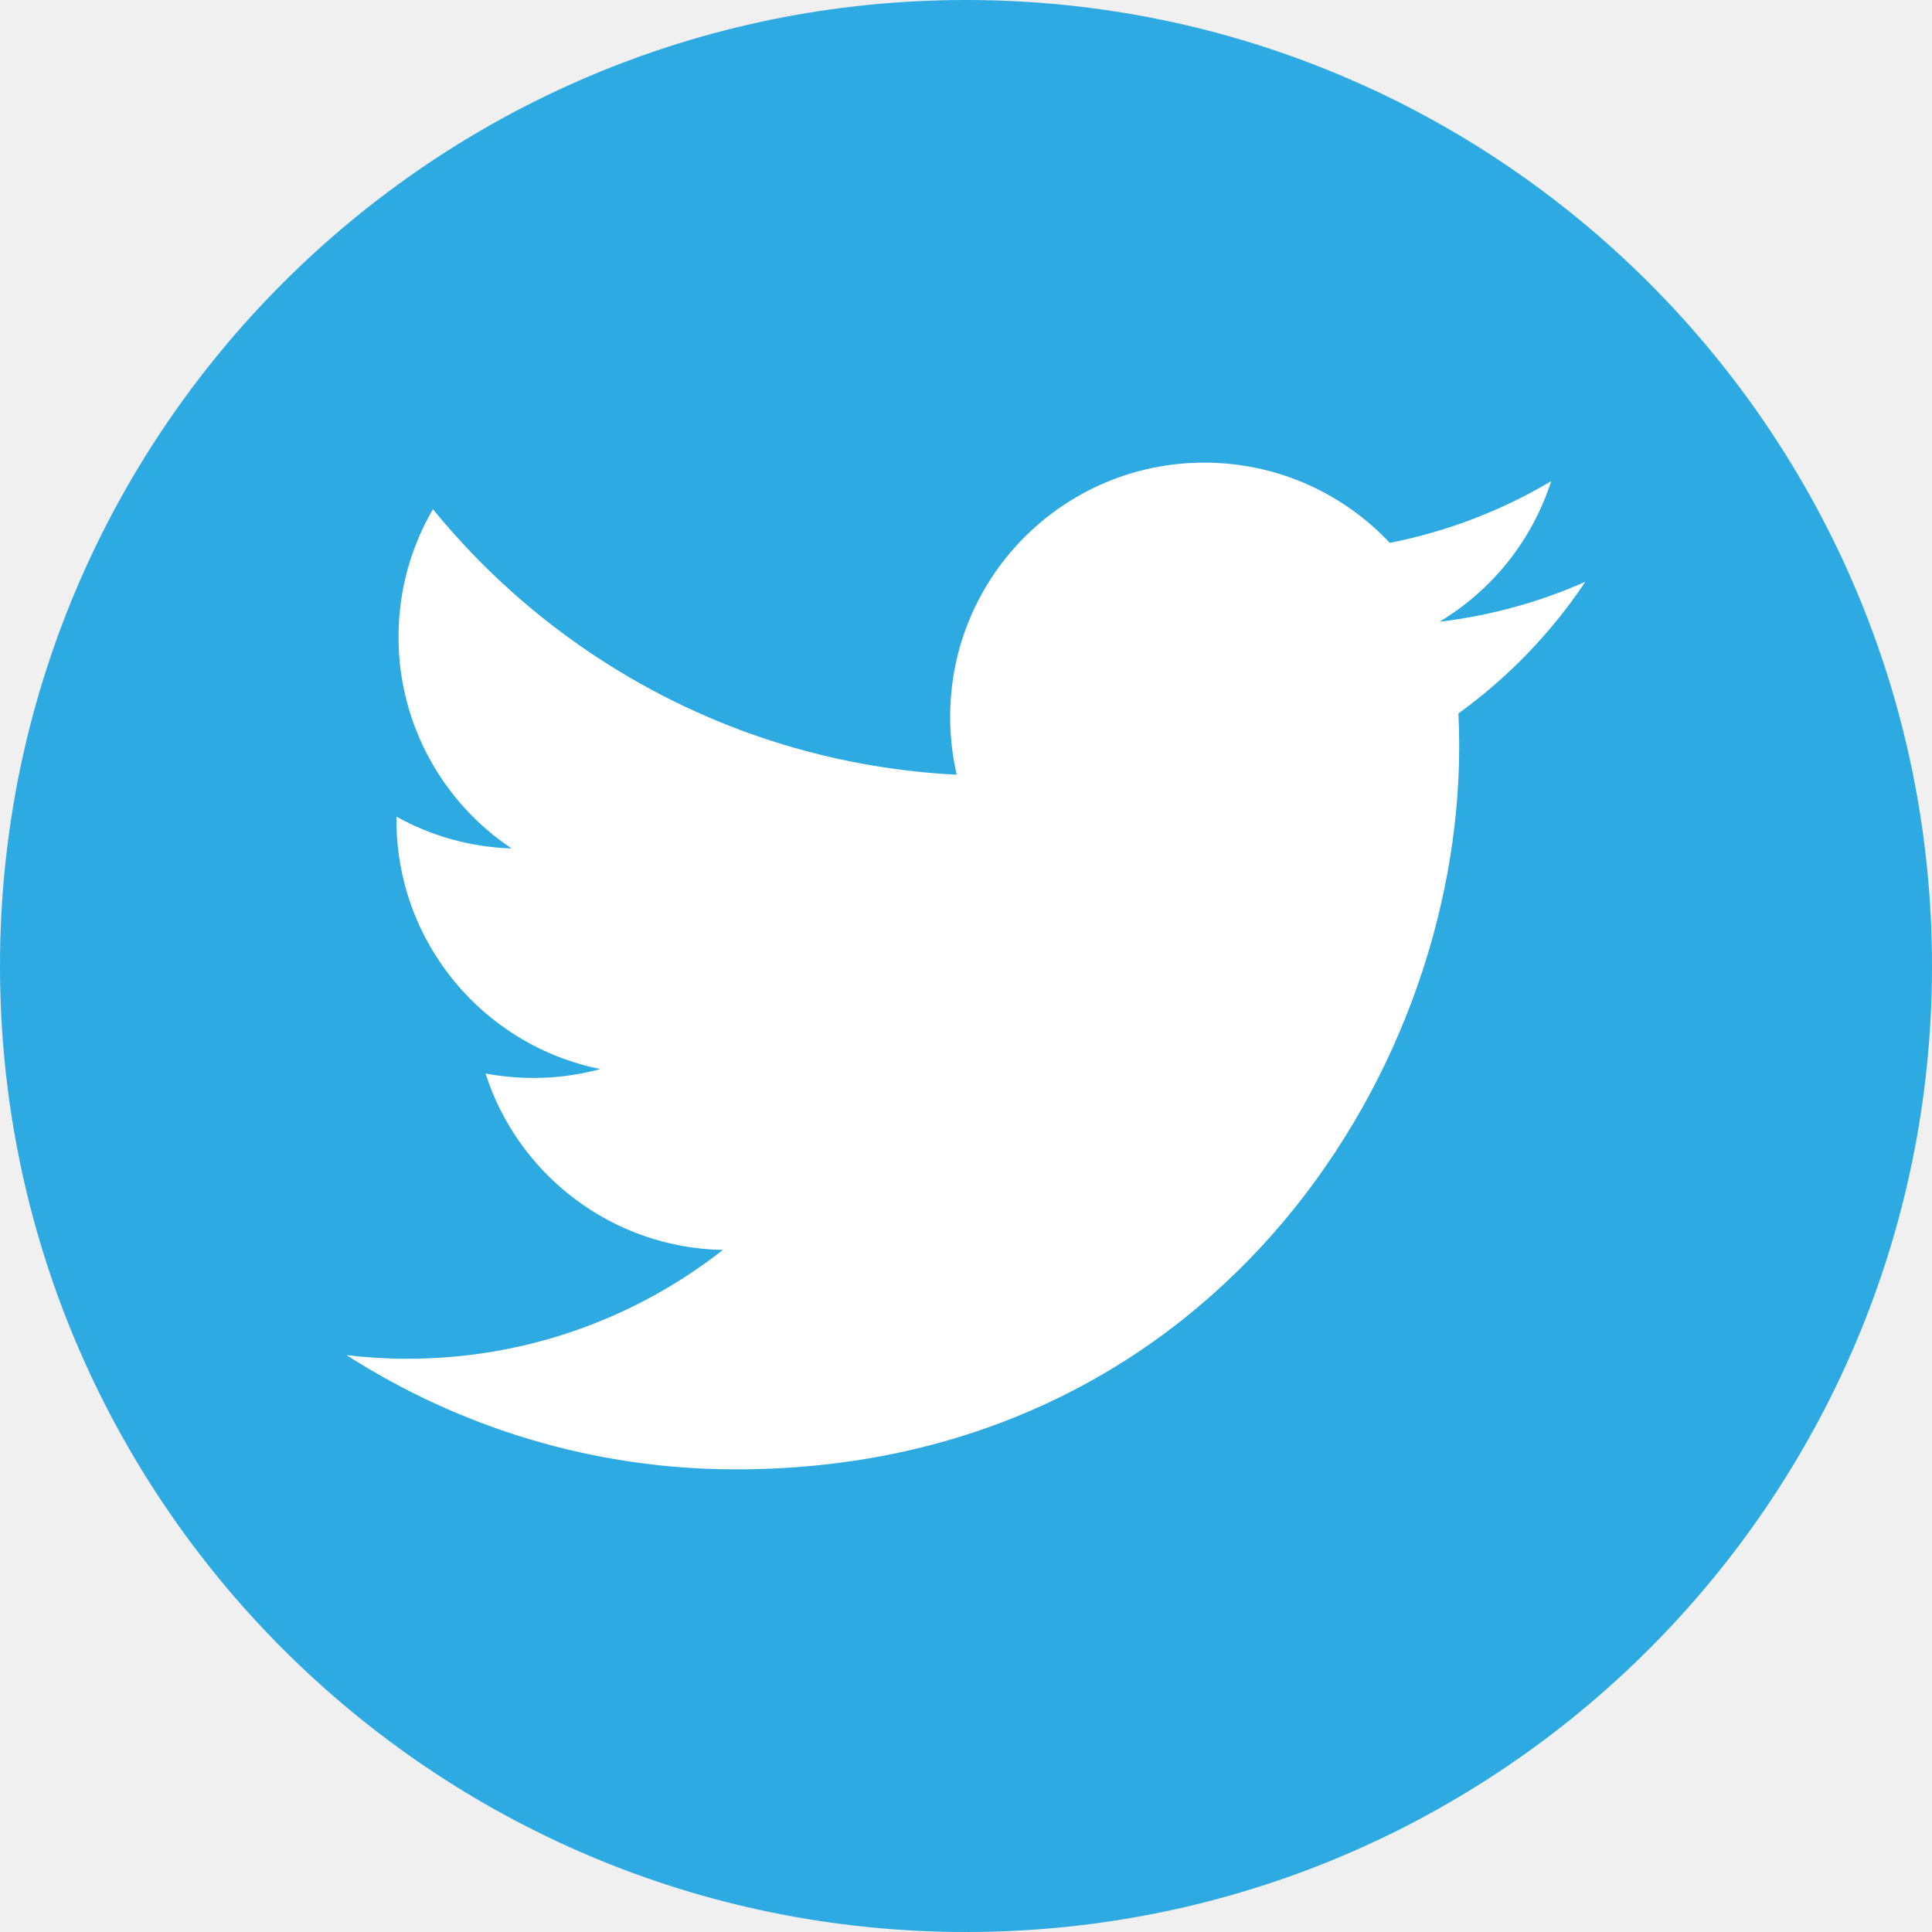
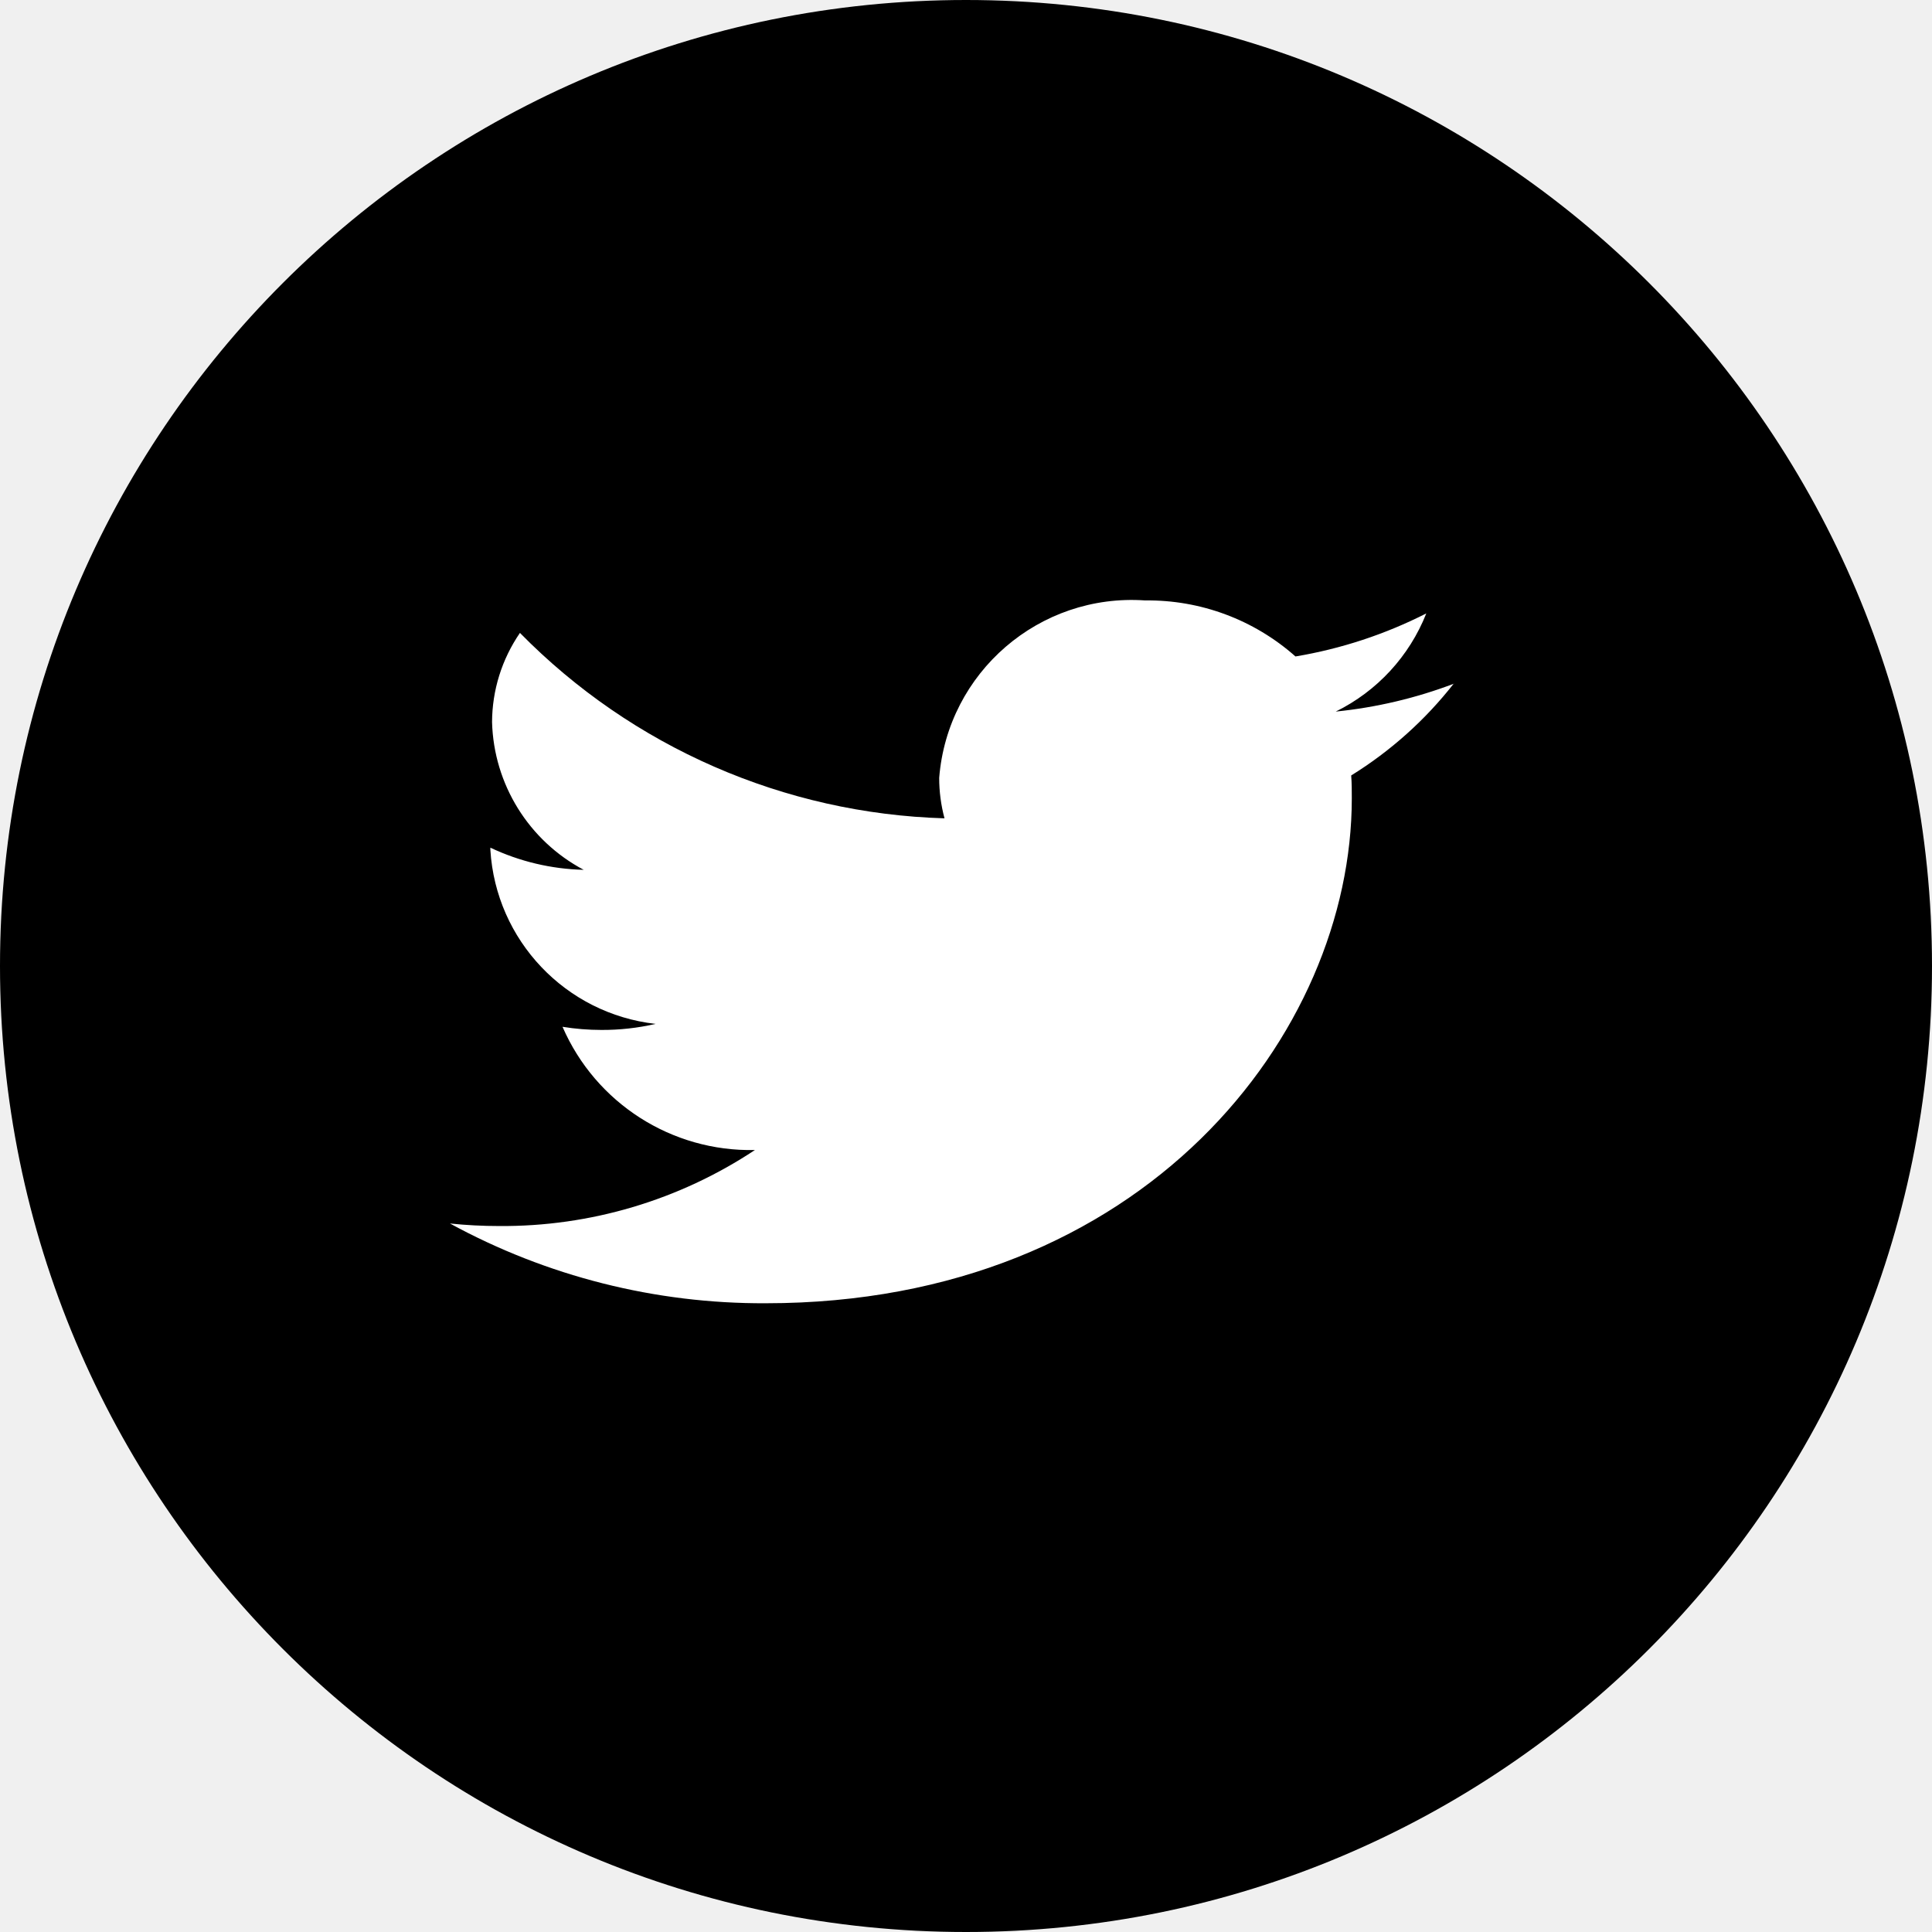
- <svg xmlns="http://www.w3.org/2000/svg" width="2500" height="2500" viewBox="126.444 2.281 589 589">
-   <circle cx="420.944" cy="296.781" r="294.5" fill="#2daae1" />
-   <path d="M609.773 179.634c-13.891 6.164-28.811 10.331-44.498 12.204 16.01-9.587 28.275-24.779 34.066-42.86a154.78 154.78 0 0 1-49.209 18.801c-14.125-15.056-34.267-24.456-56.551-24.456-42.773 0-77.462 34.675-77.462 77.473 0 6.064.683 11.98 1.996 17.66-64.389-3.236-121.474-34.079-159.684-80.945-6.672 11.446-10.491 24.754-10.491 38.953 0 26.875 13.679 50.587 34.464 64.477a77.122 77.122 0 0 1-35.097-9.686v.979c0 37.54 26.701 68.842 62.145 75.961-6.511 1.784-13.344 2.716-20.413 2.716-4.998 0-9.847-.473-14.584-1.364 9.859 30.769 38.471 53.166 72.363 53.799-26.515 20.785-59.925 33.175-96.212 33.175-6.25 0-12.427-.373-18.491-1.104 34.291 21.988 75.006 34.824 118.759 34.824 142.496 0 220.428-118.052 220.428-220.428 0-3.361-.074-6.697-.236-10.021a157.855 157.855 0 0 0 38.707-40.158z" fill="#fff" />
+ <svg xmlns="http://www.w3.org/2000/svg" width="32" height="32" viewBox="0 0 32 32">
+   <g id="logo-twitter" transform="translate(-126.444 -2.281)">
+     <circle id="Ellipse_4" data-name="Ellipse 4" cx="16" cy="16" r="16" transform="translate(126.444 2.281)" />
+     <path id="Path_9" data-name="Path 9" d="M248.747,144.7a7.683,7.683,0,0,1-1.96.463,3.072,3.072,0,0,0,1.5-1.626,7.515,7.515,0,0,1-2.167.713,3.682,3.682,0,0,0-2.49-.928,3.2,3.2,0,0,0-3.411,2.939,2.581,2.581,0,0,0,.088.67,10.279,10.279,0,0,1-7.032-3.071,2.622,2.622,0,0,0-.462,1.478,2.856,2.856,0,0,0,1.518,2.446,3.823,3.823,0,0,1-1.546-.367v.037a3.09,3.09,0,0,0,2.737,2.882,3.909,3.909,0,0,1-.9.1,4,4,0,0,1-.642-.052,3.393,3.393,0,0,0,3.187,2.041,7.571,7.571,0,0,1-4.237,1.259,7.893,7.893,0,0,1-.814-.042,10.812,10.812,0,0,0,5.23,1.321c6.275,0,9.707-4.478,9.707-8.362,0-.128,0-.254-.01-.38a6.5,6.5,0,0,0,1.7-1.523Z" transform="translate(-98.219 -131.096)" fill="#fff" />
+   </g>
</svg>
